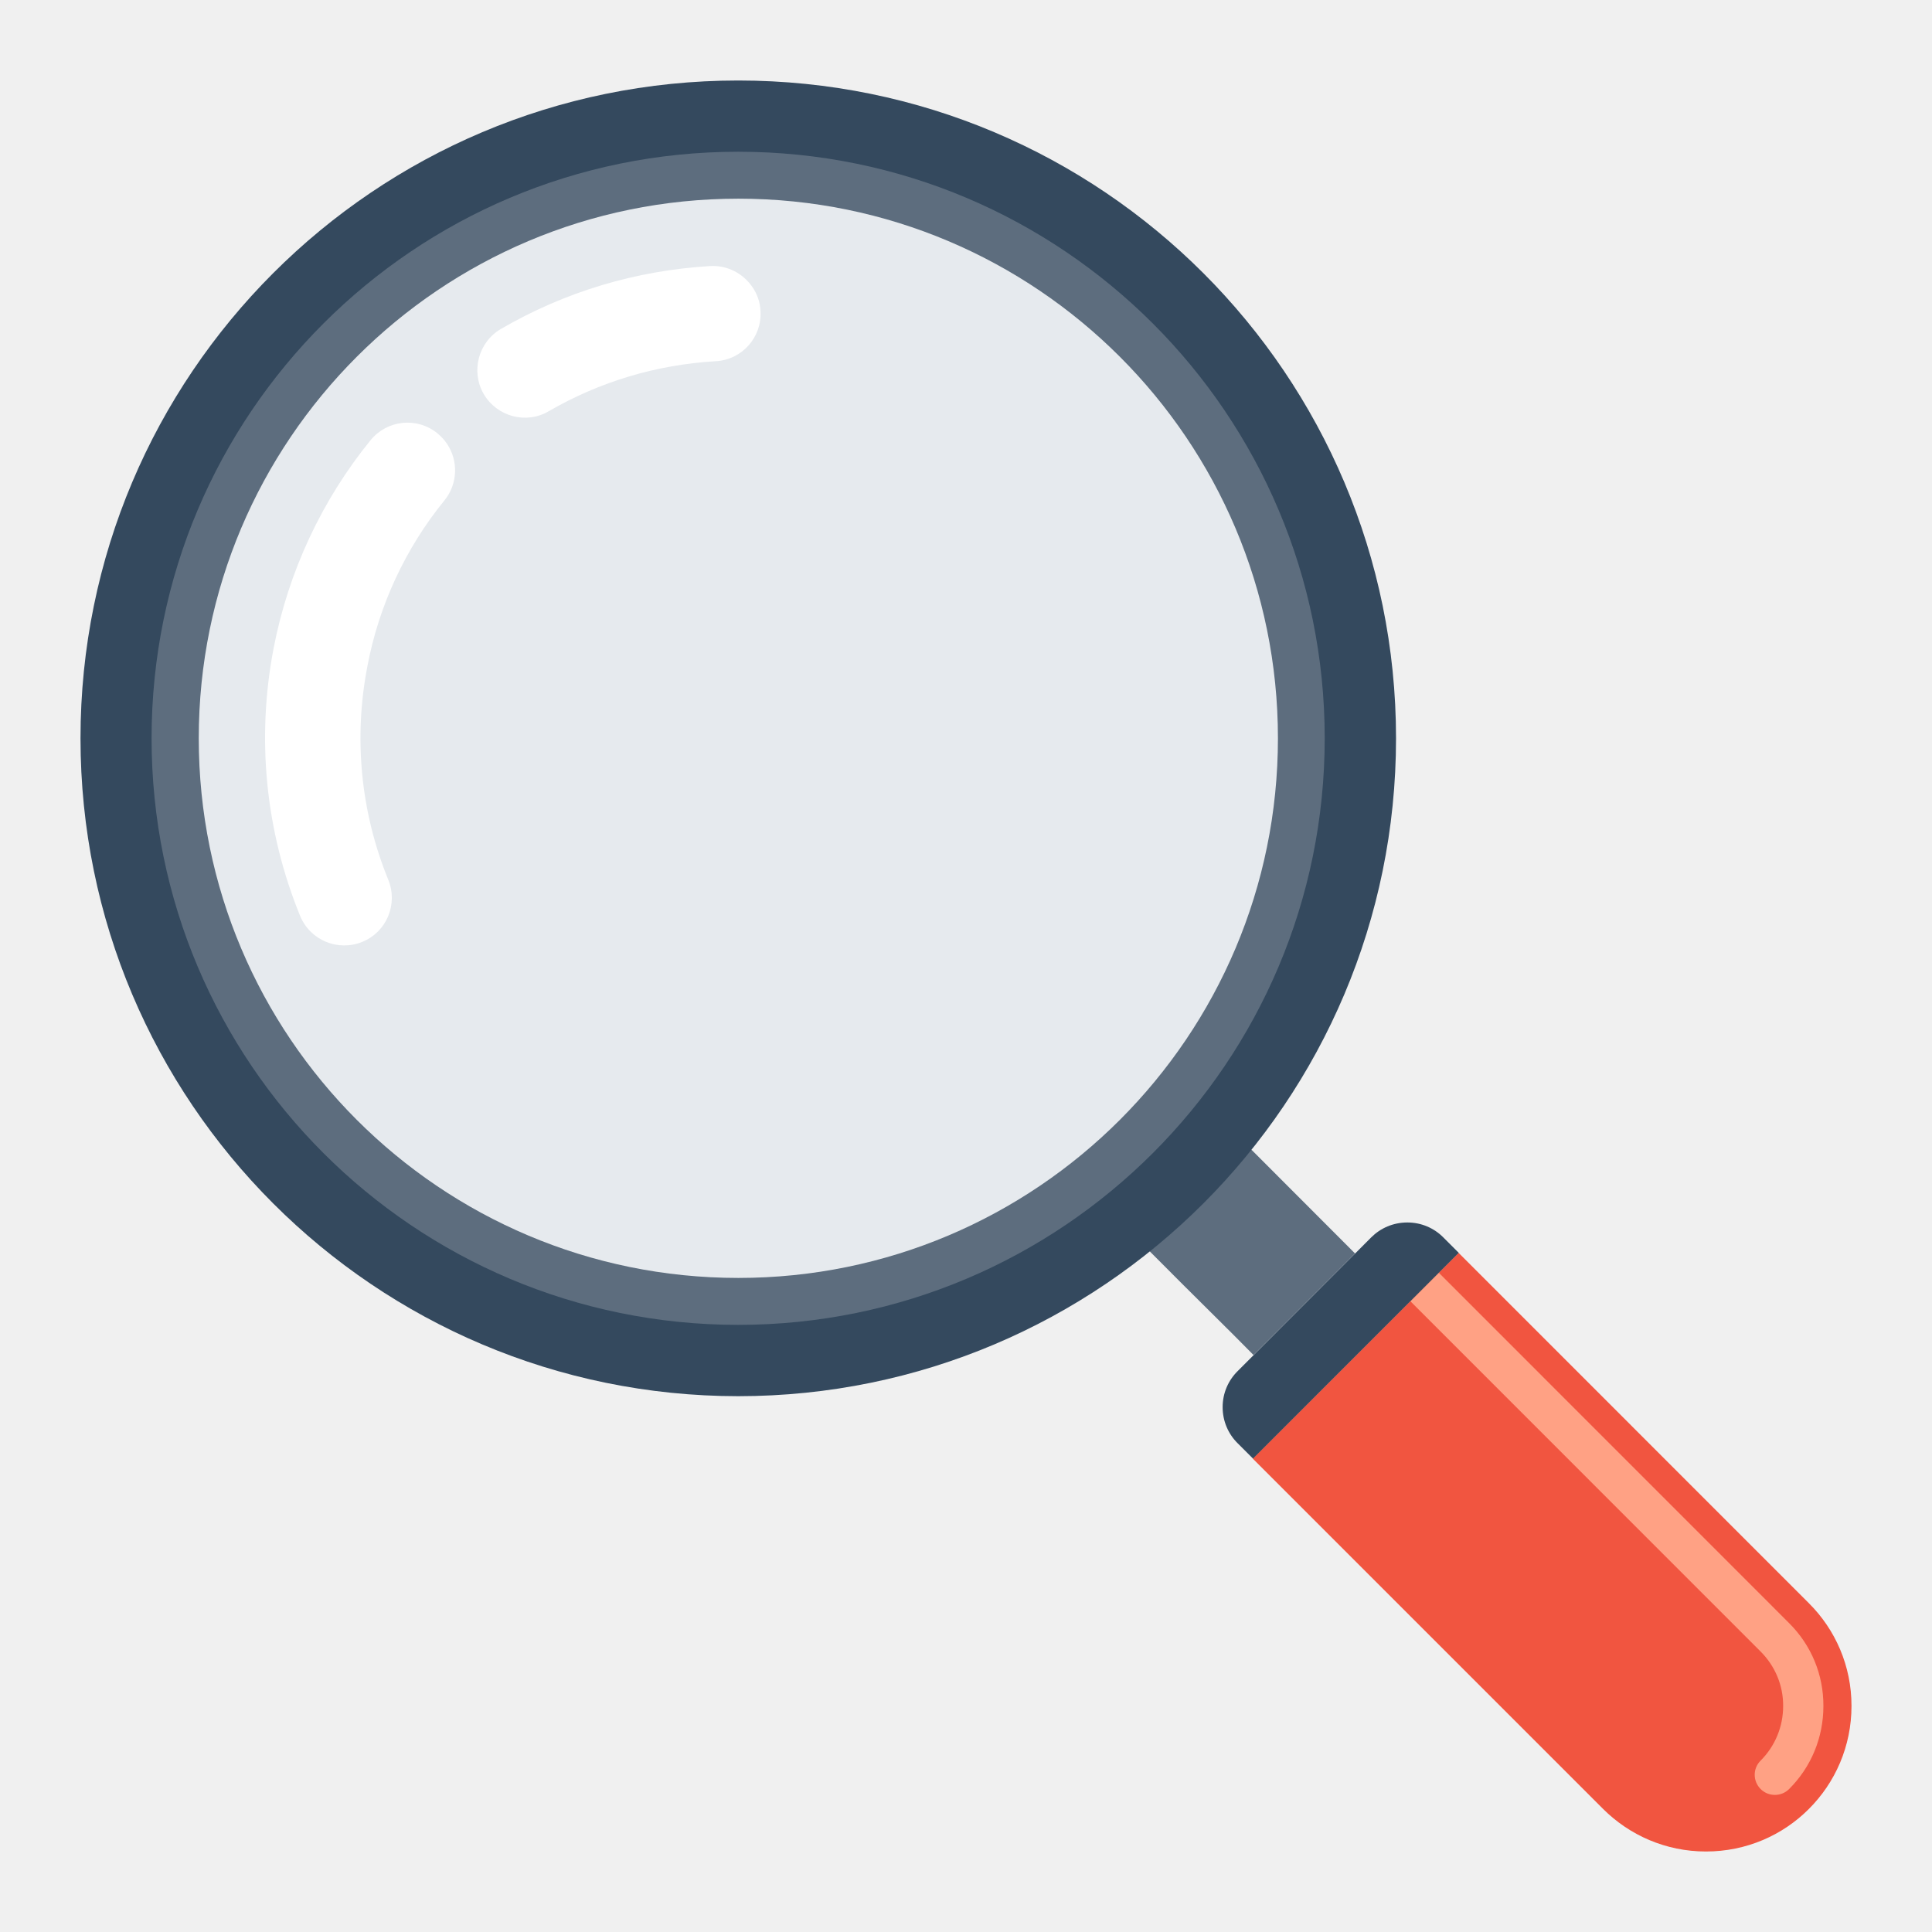
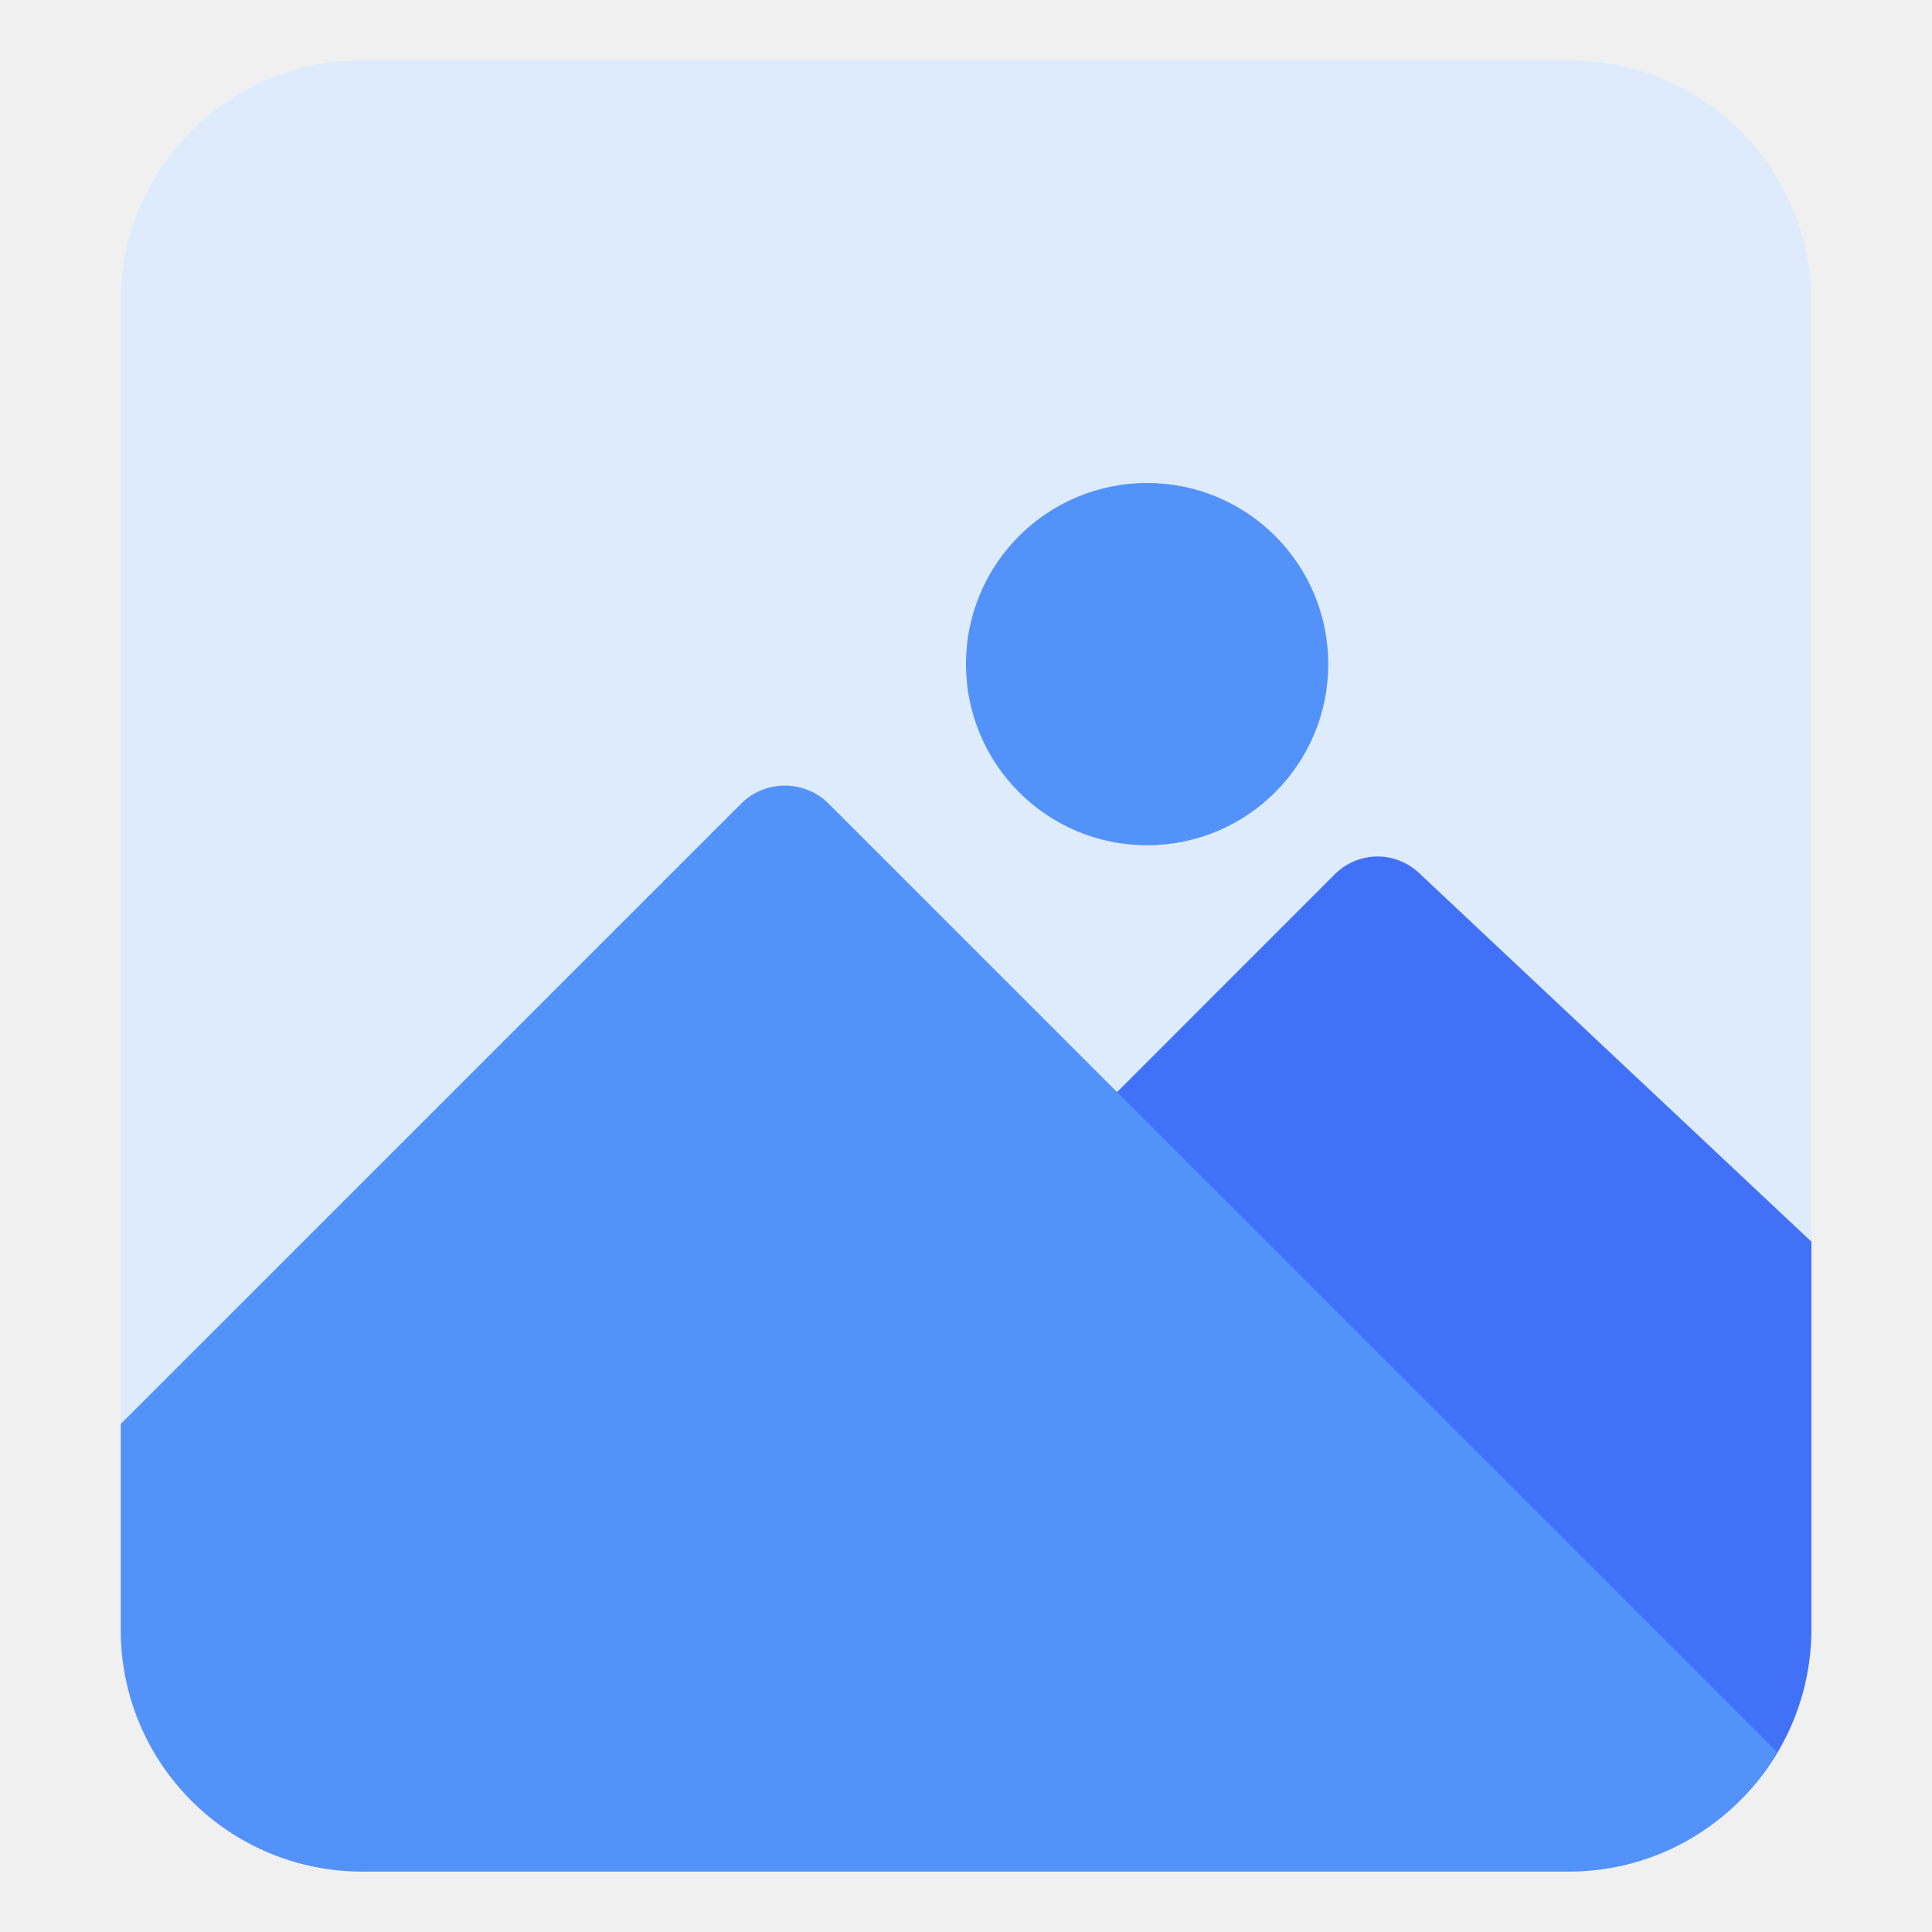
<svg xmlns="http://www.w3.org/2000/svg" width="24" height="24" viewBox="0 0 24 24" fill="none">
-   <path d="M14.156 15.418L14.697 15.96L15.329 16.588L15.572 16.833L16.833 15.571L15.419 14.155L14.156 15.418Z" fill="#5D6D7E" />
-   <path d="M18.119 15.563L22.47 19.915C22.798 20.241 23.001 20.694 23 21.193C23 21.692 22.798 22.145 22.47 22.472C22.144 22.799 21.692 23 21.192 23C20.693 23 20.242 22.798 19.914 22.471L15.562 18.119L18.119 15.563Z" fill="#F15540" />
-   <path d="M17.52 16.164L17.873 15.81L22.225 20.163C22.501 20.438 22.652 20.803 22.651 21.192C22.651 21.583 22.5 21.95 22.225 22.224C22.176 22.273 22.112 22.297 22.048 22.297C21.984 22.297 21.92 22.273 21.871 22.224C21.773 22.125 21.773 21.968 21.871 21.871C22.052 21.69 22.151 21.448 22.151 21.192C22.152 20.937 22.052 20.697 21.871 20.516L17.52 16.164Z" fill="#FFA184" />
-   <path d="M15.565 18.119L18.121 15.563L17.93 15.372C17.815 15.256 17.657 15.186 17.483 15.186C17.307 15.186 17.149 15.256 17.035 15.37L15.373 17.034C15.259 17.147 15.188 17.305 15.188 17.48C15.188 17.655 15.259 17.814 15.373 17.927L15.565 18.119Z" fill="#34495E" />
-   <path d="M1 9.171C1 4.659 4.658 1 9.171 1C13.684 1 17.342 4.659 17.342 9.171C17.342 13.684 13.684 17.342 9.171 17.344C4.658 17.342 1 13.684 1 9.171Z" fill="#34495E" />
-   <path d="M9.17 16.458C13.193 16.458 16.456 13.196 16.456 9.171C16.456 5.147 13.193 1.885 9.17 1.885C5.146 1.885 1.883 5.147 1.883 9.171C1.883 13.196 5.146 16.458 9.17 16.458Z" fill="#5D6D7E" />
-   <path d="M9.172 15.875C12.873 15.875 15.875 12.874 15.875 9.171C15.875 5.47 12.873 2.468 9.172 2.468C5.47 2.468 2.469 5.47 2.469 9.171C2.469 12.874 5.47 15.875 9.172 15.875Z" fill="#E6EAEE" />
-   <path d="M9.348 3.568C9.234 3.399 9.038 3.293 8.822 3.305C7.897 3.361 7.023 3.622 6.223 4.086C5.942 4.25 5.846 4.613 6.009 4.895C6.173 5.175 6.537 5.274 6.817 5.108C7.454 4.74 8.152 4.531 8.892 4.487C9.217 4.47 9.467 4.189 9.447 3.865C9.443 3.752 9.405 3.651 9.348 3.568Z" fill="white" />
-   <path d="M5.552 5.512C5.521 5.465 5.479 5.421 5.434 5.383C5.18 5.176 4.808 5.216 4.603 5.469C3.999 6.211 3.583 7.101 3.4 8.047C3.183 9.171 3.297 10.322 3.728 11.377C3.853 11.681 4.199 11.824 4.501 11.7C4.803 11.577 4.947 11.232 4.823 10.928C4.48 10.088 4.39 9.168 4.565 8.271C4.708 7.516 5.04 6.806 5.522 6.215C5.689 6.009 5.694 5.72 5.552 5.512Z" fill="white" />
+   <path d="M19.5 0.75H4.5C2.843 0.75 1.5 2.093 1.5 3.75V20.25C1.5 21.907 2.843 23.25 4.5 23.25H19.5C21.157 23.25 22.5 21.907 22.5 20.25V3.75C22.5 2.093 21.157 0.75 19.5 0.75Z" fill="#DDEBFD" />
+   <path d="M17.627 10.844C17.484 10.71 17.296 10.637 17.101 10.64C16.906 10.643 16.72 10.722 16.582 10.86L13.348 14.095C13.208 14.235 13.129 14.426 13.129 14.625C13.129 14.824 13.208 15.015 13.348 15.155L21.016 22.825C21.466 22.562 21.841 22.187 22.101 21.735C22.362 21.284 22.5 20.771 22.502 20.25V15.425L17.627 10.844Z" fill="#4071F7" />
+   <path d="M14.25 10.5C15.493 10.5 16.5 9.493 16.5 8.25C16.5 7.007 15.493 6 14.25 6C13.007 6 12 7.007 12 8.25C12 9.493 13.007 10.5 14.25 10.5Z" fill="#5392F9" />
+   <path d="M10.28 9.97C10.137 9.834 9.947 9.759 9.75 9.759C9.553 9.759 9.363 9.834 9.22 9.97L1.5 17.689V20.25C1.5 21.046 1.816 21.809 2.379 22.371C2.941 22.934 3.704 23.25 4.5 23.25H19.5C20.021 23.248 20.534 23.111 20.985 22.85C21.437 22.589 21.812 22.215 22.075 21.764L10.28 9.97Z" fill="#5392F9" />
</svg>
